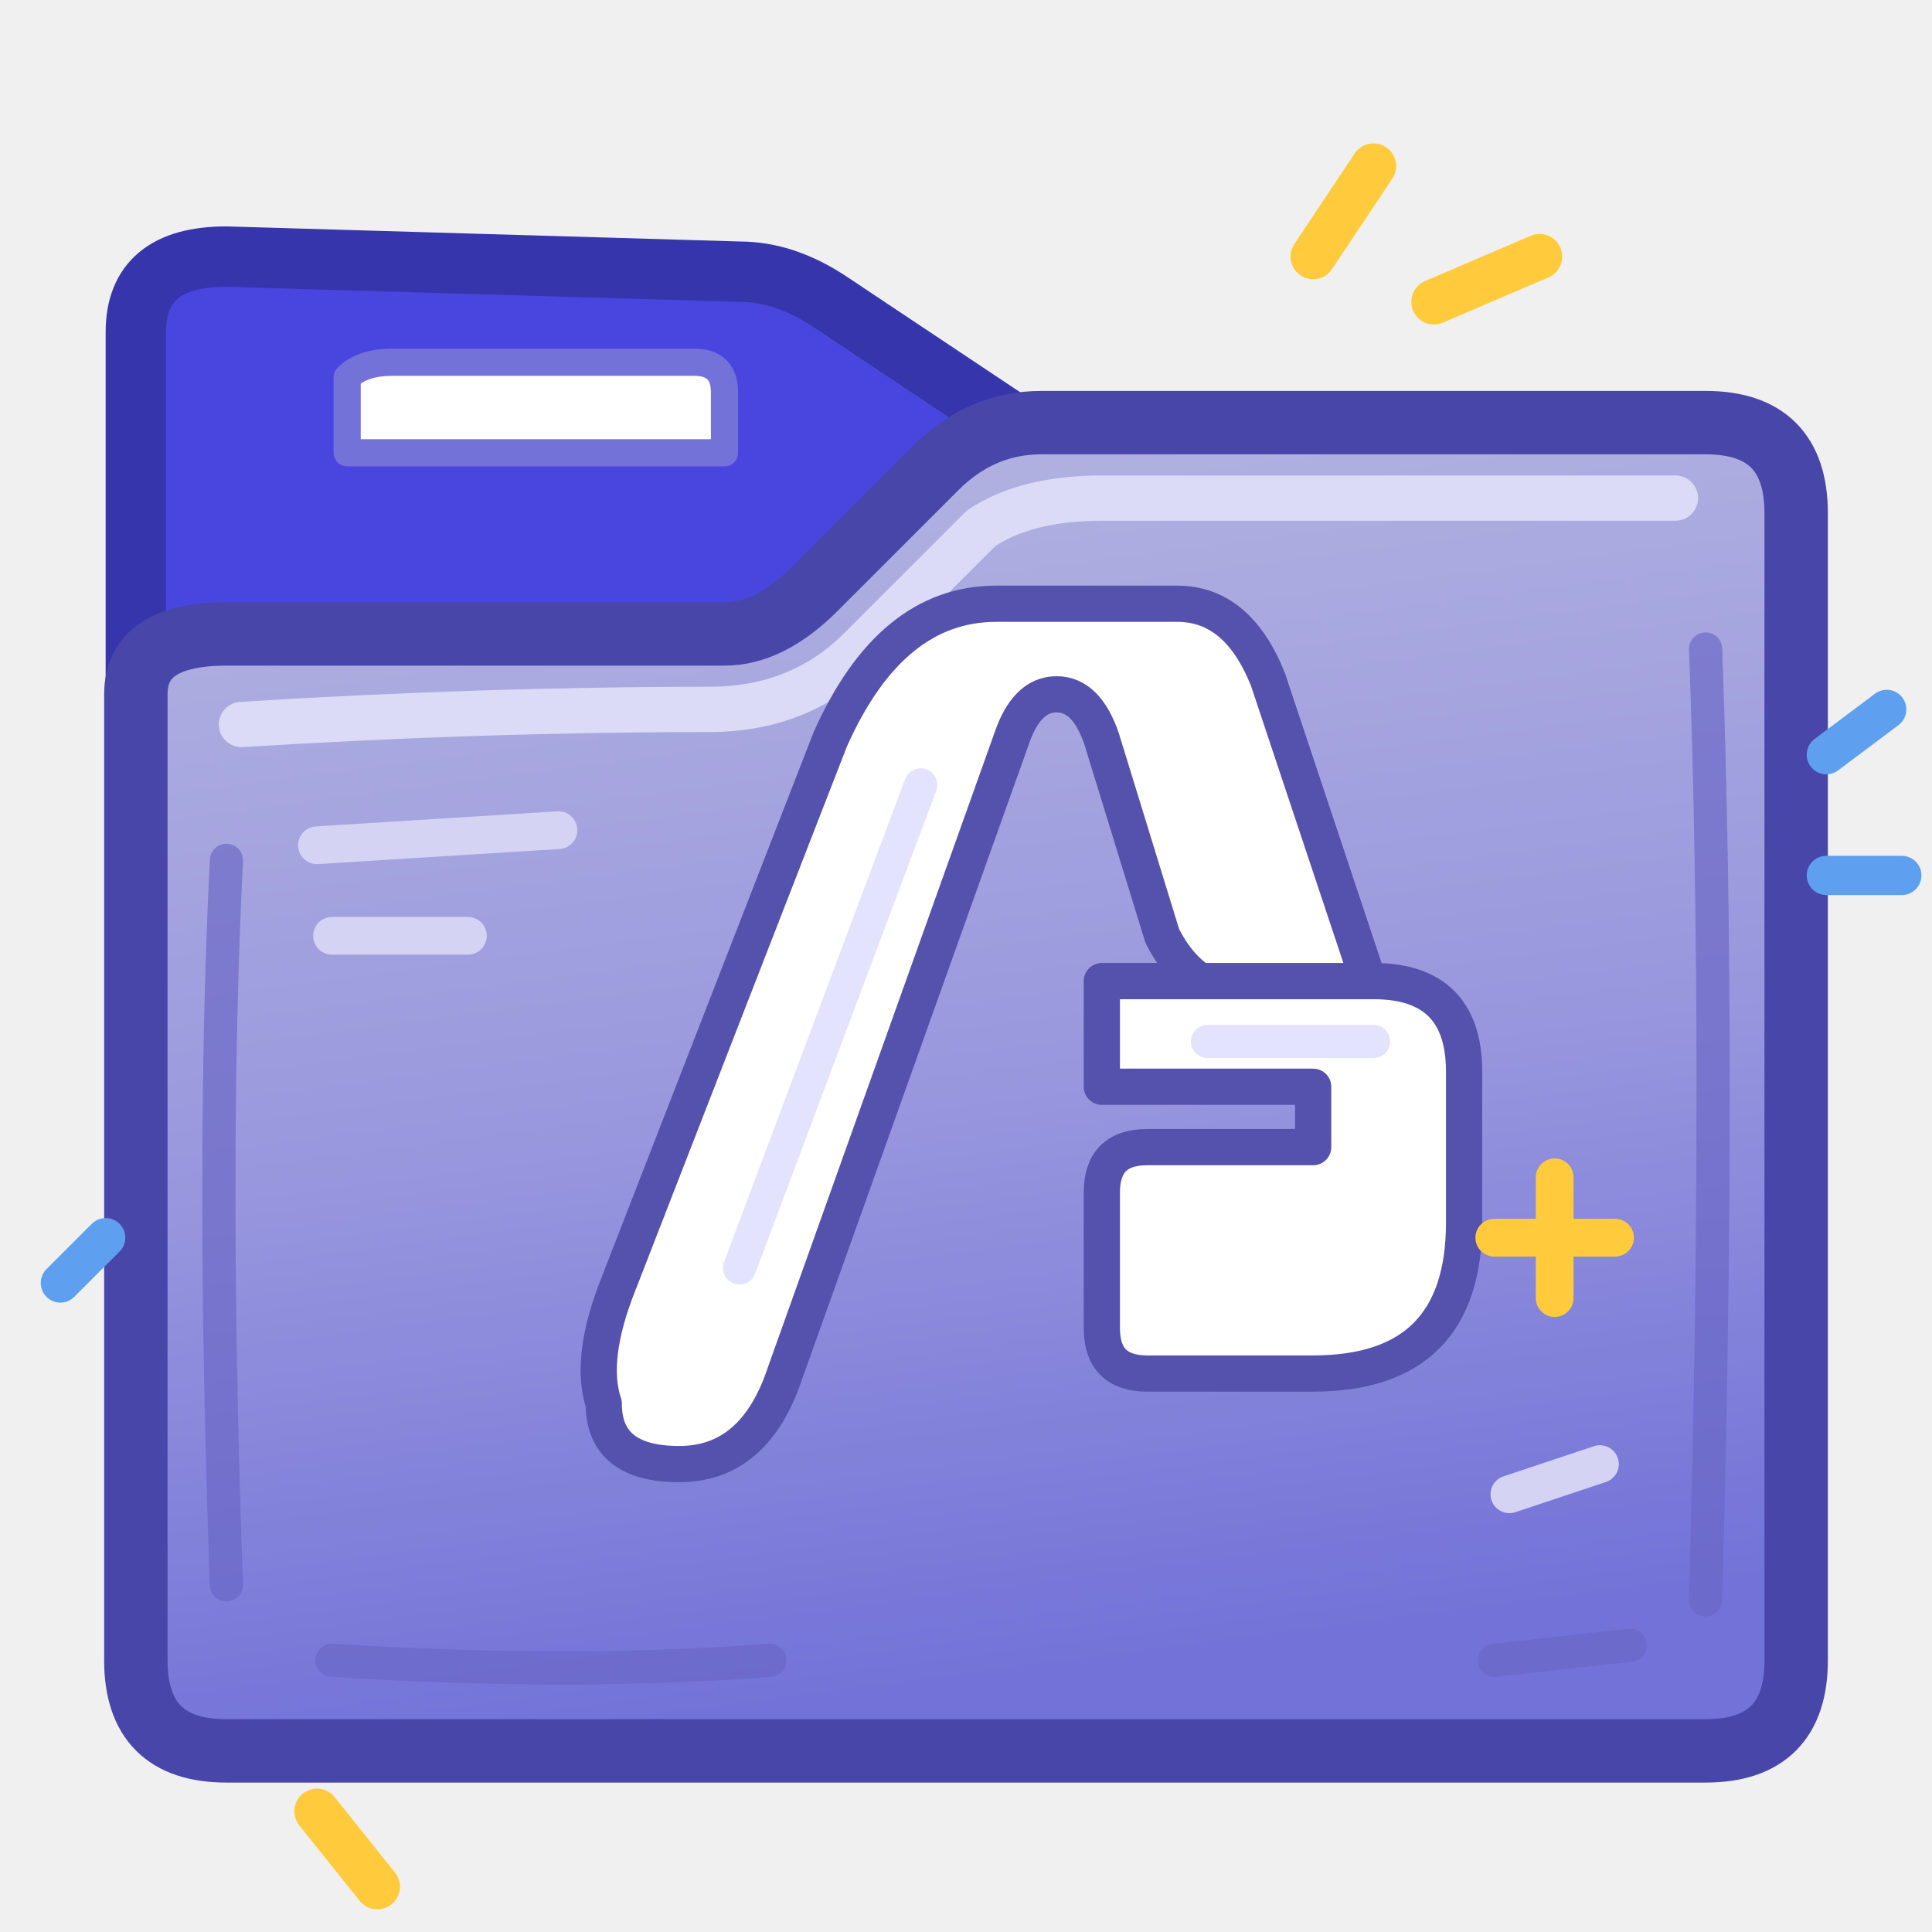
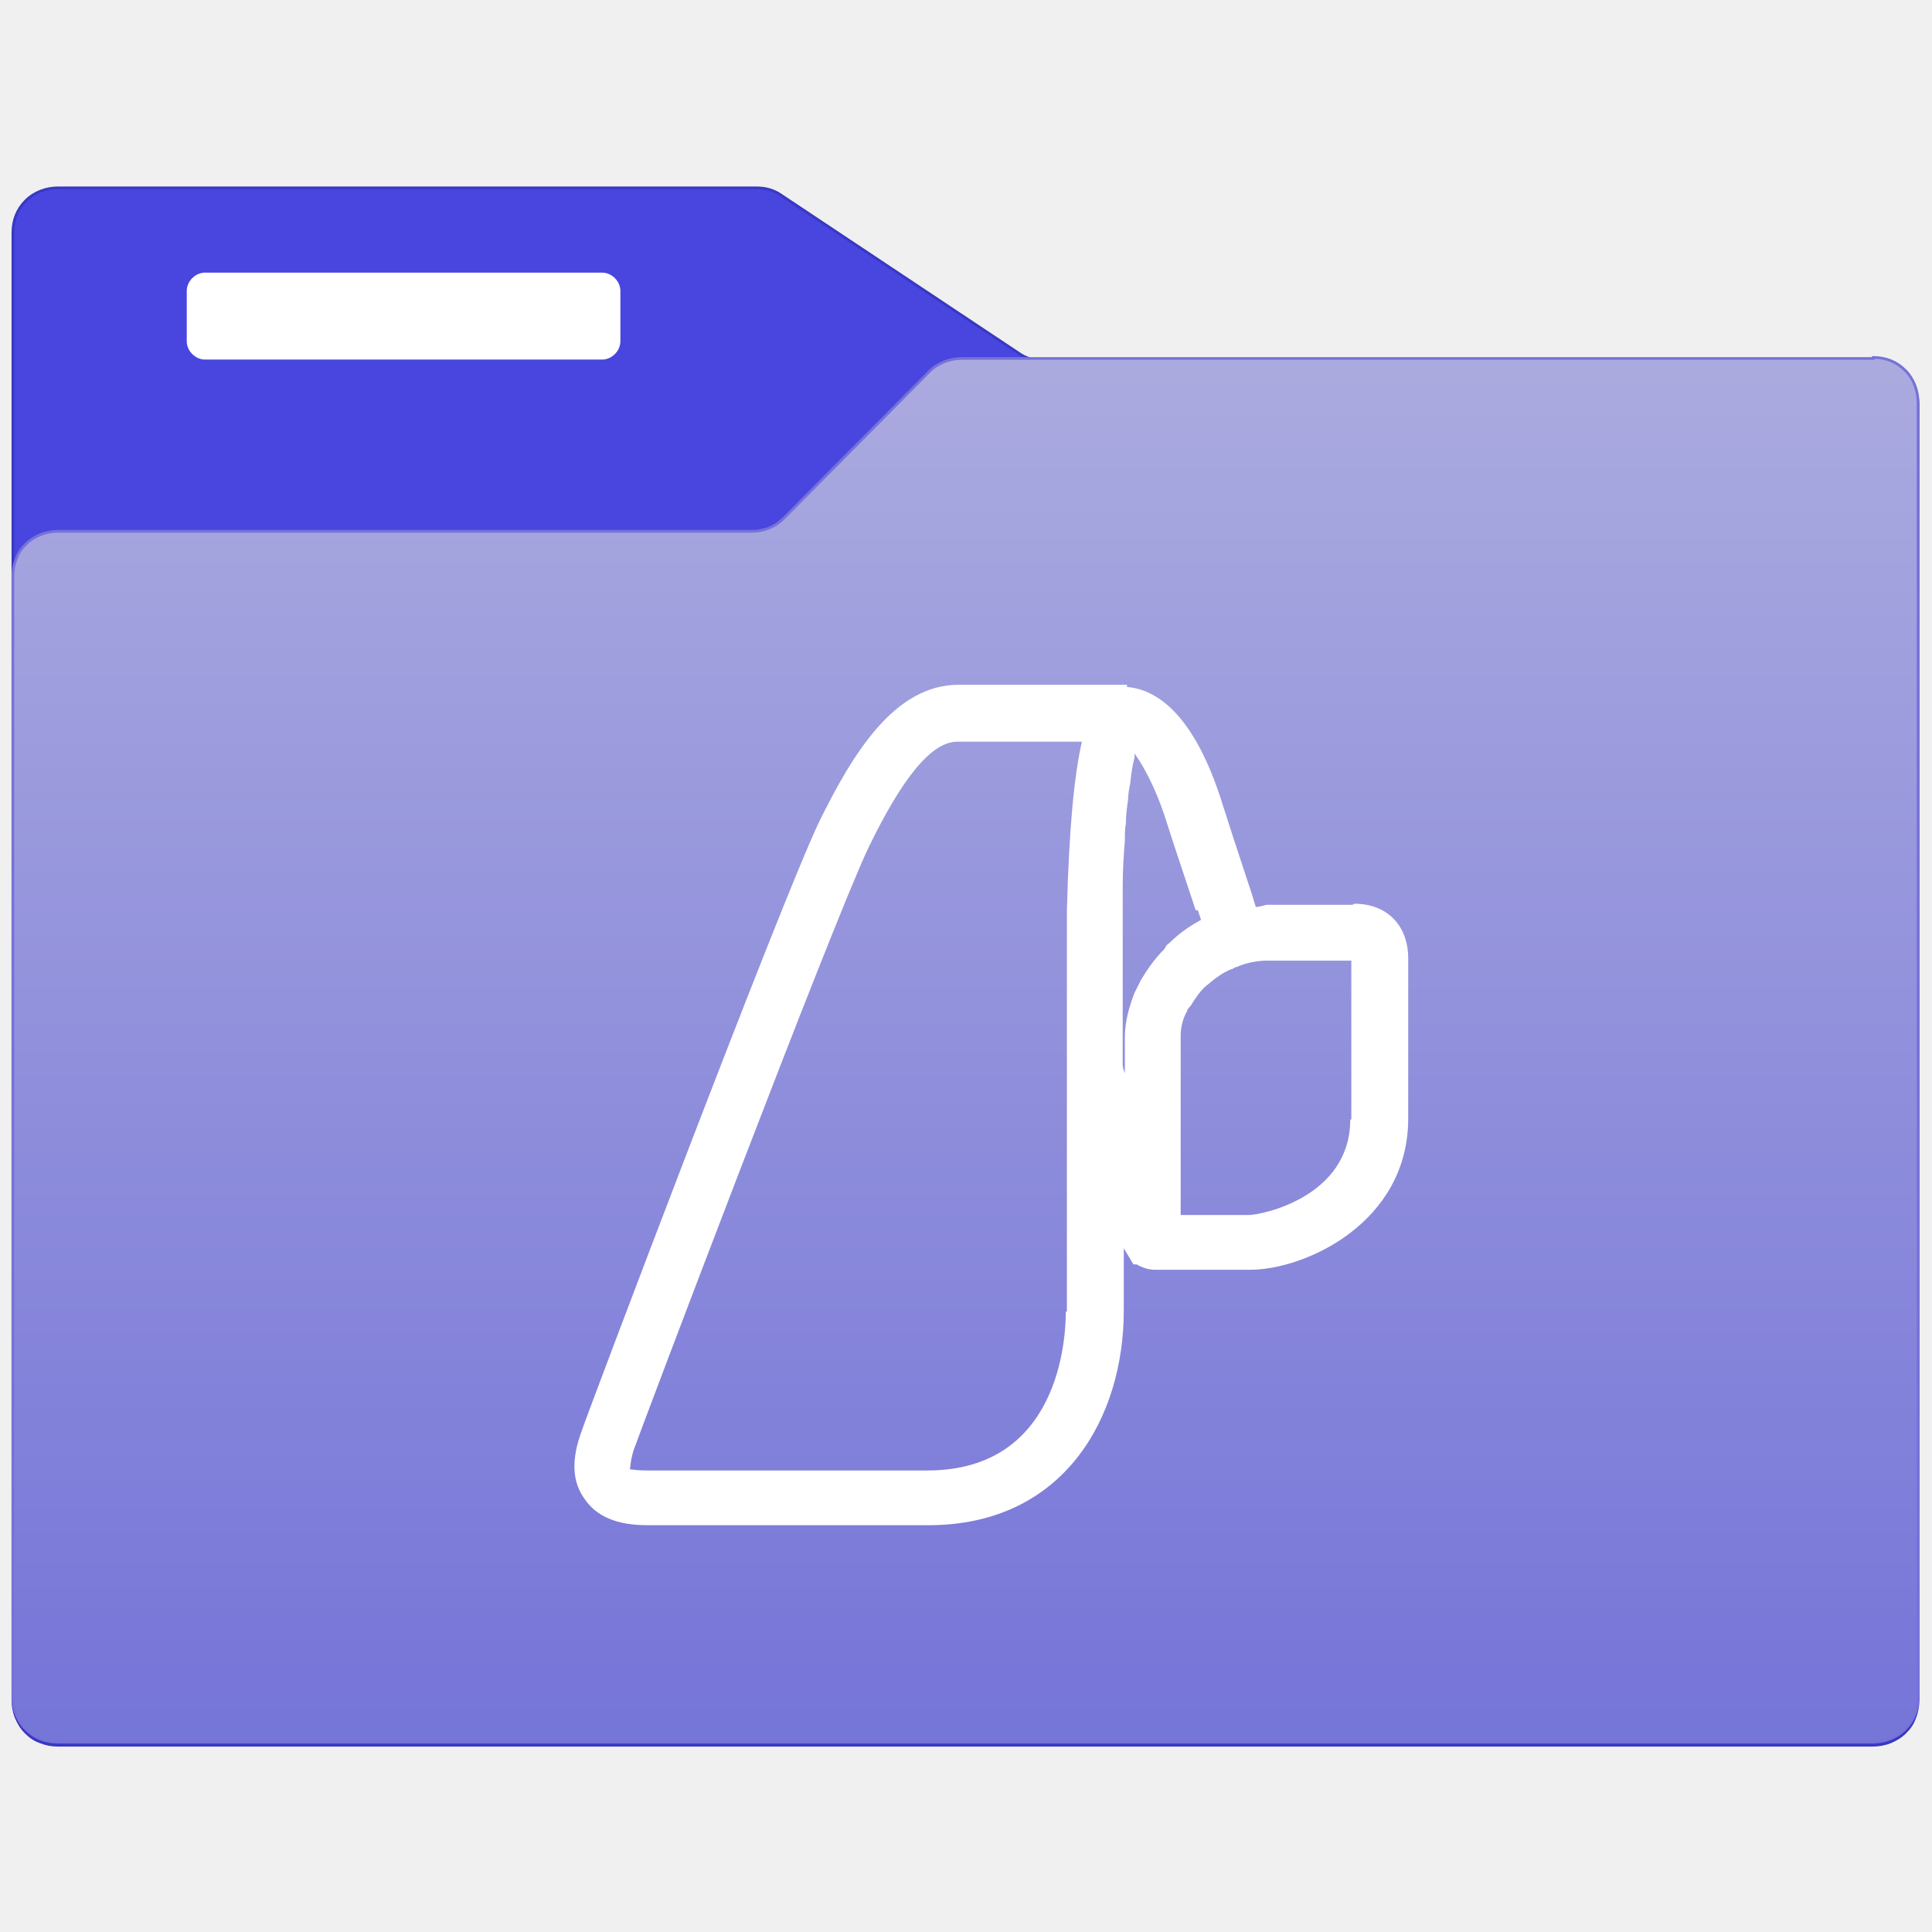
- <svg xmlns="http://www.w3.org/2000/svg" width="128" height="128" viewBox="0 0 128 128" fill="none" stroke-linecap="round" stroke-linejoin="round">
+ <svg xmlns="http://www.w3.org/2000/svg" id="uuid-1e020a33-fd11-4123-94f7-60b023fbd868" width="128" height="128" viewBox="0 0 128 128">
  <defs>
-     <linearGradient id="folderLavender" x1="0" y1="0" x2=".16" y2="1">
-       <stop offset="0" stop-color="#B6B6E1" />
-       <stop offset=".55" stop-color="#9998DE" />
-       <stop offset="1" stop-color="#7372D8" />
+     <linearGradient id="uuid-ffdc8327-6dd4-457d-91e5-79ab6754f3f5" x1="-608.13" y1="-206.36" x2="-608.13" y2="-222.59" gradientTransform="translate(617.13 -205.76) scale(1 -1)" gradientUnits="userSpaceOnUse">
+       <stop offset="0" stop-color="#b6b6e1" />
+       <stop offset="1" stop-color="#7372d8" />
    </linearGradient>
  </defs>
-   <path d="M9 22            Q9 17 15 17            L49 18            Q52 18 55 20            L70 30            Q72 32 76 32            L113 32            Q119 32 119 38            L119 110            L9 110Z" fill="#4846DF" stroke="#3735AC" stroke-width="4" />
-   <path d="M23 25            Q24 24 26 24            L46 24            Q48 24 48 26            L48 30            L23 30Z" fill="#FFFFFF" stroke="#7372D8" stroke-width="1.8" />
-   <path d="M9 46            Q9 42 15 42            L48 42            Q51 42 54 39            L62 31            Q65 28 69 28            L113 28            Q119 28 119 34            L119 110            Q119 116 113 116            L15 116            Q9 116 9 110Z" fill="url(#folderLavender)" stroke="#4846A9" stroke-width="4.2" />
-   <path d="M16 48            Q32 47 47 47            Q53 47 57 43            L65 35            Q68 33 73 33            L111 33" stroke="#DDDDF8" stroke-width="3" opacity=".95" />
-   <g fill="#FFFFFF" stroke="#5452AC" stroke-width="2.4">
-     <path d="M40 93              Q39 90 41 85              L55 49              Q59 40 66 40              L78 40              Q82 40 84 45              L91 66              L83 66              Q79 66 77 62              L73 49              Q72 46 70 46              Q68 46 67 49              L52 91              Q50 97 45 97              Q40 97 40 93Z" />
-     <path d="M73 65              L91 65              Q97 65 97 71              L97 81              Q97 91 87 91              L76 91              Q73 91 73 88              L73 79              Q73 76 76 76              L87 76              L87 72              L73 72Z" />
-   </g>
-   <g stroke="#E4E3FF" stroke-width="2.2">
-     <path d="M49 84 L61 52" />
-     <path d="M80 69 L91 69" />
-   </g>
-   <g stroke="#6866C5" stroke-width="2.2" opacity=".65">
-     <path d="M15 57 Q14 77 15 105" />
-     <path d="M113 43 Q114 70 113 106" />
-     <path d="M22 110 Q38 111 51 110" />
-     <path d="M99 110 L108 109" />
-   </g>
-   <g stroke="#D4D3F4" stroke-width="2.5">
-     <path d="M21 56 L37 55" />
-     <path d="M22 62 L31 62" />
-     <path d="M100 99 L106 97" />
-   </g>
-   <g stroke="#5EA0EF" stroke-width="2.6">
-     <path d="M121 50 L125 47" />
-     <path d="M121 58 L126 58" />
-     <path d="M4 85 L7 82" />
-   </g>
-   <g stroke="#FFCB3D" stroke-width="3">
-     <path d="M87 17 L91 11" />
-     <path d="M95 20 L102 17" />
-     <path d="M21 120 L25 125" />
-   </g>
-   <g stroke="#FFCB3D" stroke-width="2.5">
-     <path d="M103 78 L103 86" />
-     <path d="M99 82 L107 82" />
+   <g transform="scale(7.111111)" stroke-linejoin="round" stroke-linecap="round">
+     <path d="M17.46,3.36h-7.74c-.08,0-.16-.02-.23-.07l-2.21-1.47c-.07-.05-.15-.07-.23-.07H.54c-.11,0-.22.04-.3.12-.08.08-.12.18-.12.3v13.67c0,.05.01.11.03.16.02.05.05.1.09.14.04.04.08.07.14.09.05.02.1.03.16.03h16.91c.05,0,.11-.01.16-.03.05-.02.1-.05.14-.09.04-.04.07-.08.09-.14.02-.05.03-.11.03-.16V3.77c0-.11-.05-.21-.12-.29-.08-.08-.18-.12-.29-.12Z" fill="#4846df" stroke="#3938c4" stroke-width=".025" />
+     <path d="M5.6,2.54H1.91c-.09,0-.17.08-.17.17v.47c0,.09.08.17.17.17h3.7c.09,0,.17-.08.17-.17v-.47c0-.09-.08-.17-.17-.17Z" fill="#fff" />
+     <path d="M17.46,3.34h-8.5c-.11,0-.22.04-.3.12l-1.36,1.37c-.08.08-.18.12-.3.12H.54c-.05,0-.11.01-.16.03-.05.02-.1.05-.14.09-.04.04-.07.08-.09.14-.02.05-.03.1-.03.16v10.44c0,.11.04.22.12.3.08.08.18.12.3.12h16.91c.11,0,.22-.04.3-.12.08-.08.12-.18.12-.3V3.75c0-.11-.04-.22-.12-.3-.08-.08-.18-.12-.3-.12h0Z" fill="url(#uuid-ffdc8327-6dd4-457d-91e5-79ab6754f3f5)" stroke="#7772d8" stroke-width=".025" />
+     <path d="M12.6,8.43h-.8s-.07.02-.1.02l-.04-.13c-.1-.3-.24-.73-.29-.89-.15-.46-.42-.99-.87-1.03v-.02h-1.57c-.6,0-.99.65-1.3,1.28-.37.78-2.15,5.49-2.21,5.67-.1.27-.09.48.03.64.11.16.3.24.58.24h2.62c1.26,0,1.82-1,1.82-2v-.58l.09.15h.03c.05.03.11.05.17.05h.89c.5,0,1.47-.43,1.47-1.41v-1.49c0-.31-.2-.51-.5-.51h0ZM11.16,8.48l.03.09c-.11.06-.21.13-.3.22-.02.01-.03.03-.04.05-.09.09-.16.19-.22.29-.02.04-.04.08-.06.12-.05.13-.09.27-.09.41v.34s-.02-.05-.02-.08v-1c0-.18,0-.36,0-.53,0-.05,0-.09,0-.14,0-.15.01-.29.02-.42,0-.06,0-.11.01-.16,0-.08.01-.15.02-.22,0-.05.01-.1.02-.15.01-.09.02-.17.04-.24,0-.02,0-.03,0-.04.08.11.19.31.28.58.05.16.19.58.29.88h0ZM9.93,12.22c0,.25-.06,1.48-1.29,1.48h-2.62c-.09,0-.13-.01-.15-.01h0s0-.06.03-.17c.07-.2,1.84-4.88,2.19-5.62.32-.66.59-.99.83-.99h1.16c-.07.3-.12.8-.14,1.57,0,.22,0,.39,0,.44v3.3ZM12.58,10.43c0,.72-.82.89-.95.89h-.63v-1.67c0-.08.02-.16.06-.23,0-.02.03-.04.04-.06.03-.05.07-.11.12-.16.02-.02.04-.03.06-.05.06-.05.12-.09.19-.12.02,0,.03-.02.05-.02.09-.04.19-.06.29-.06h.78v1.48Z" fill="#fff" />
  </g>
</svg>
